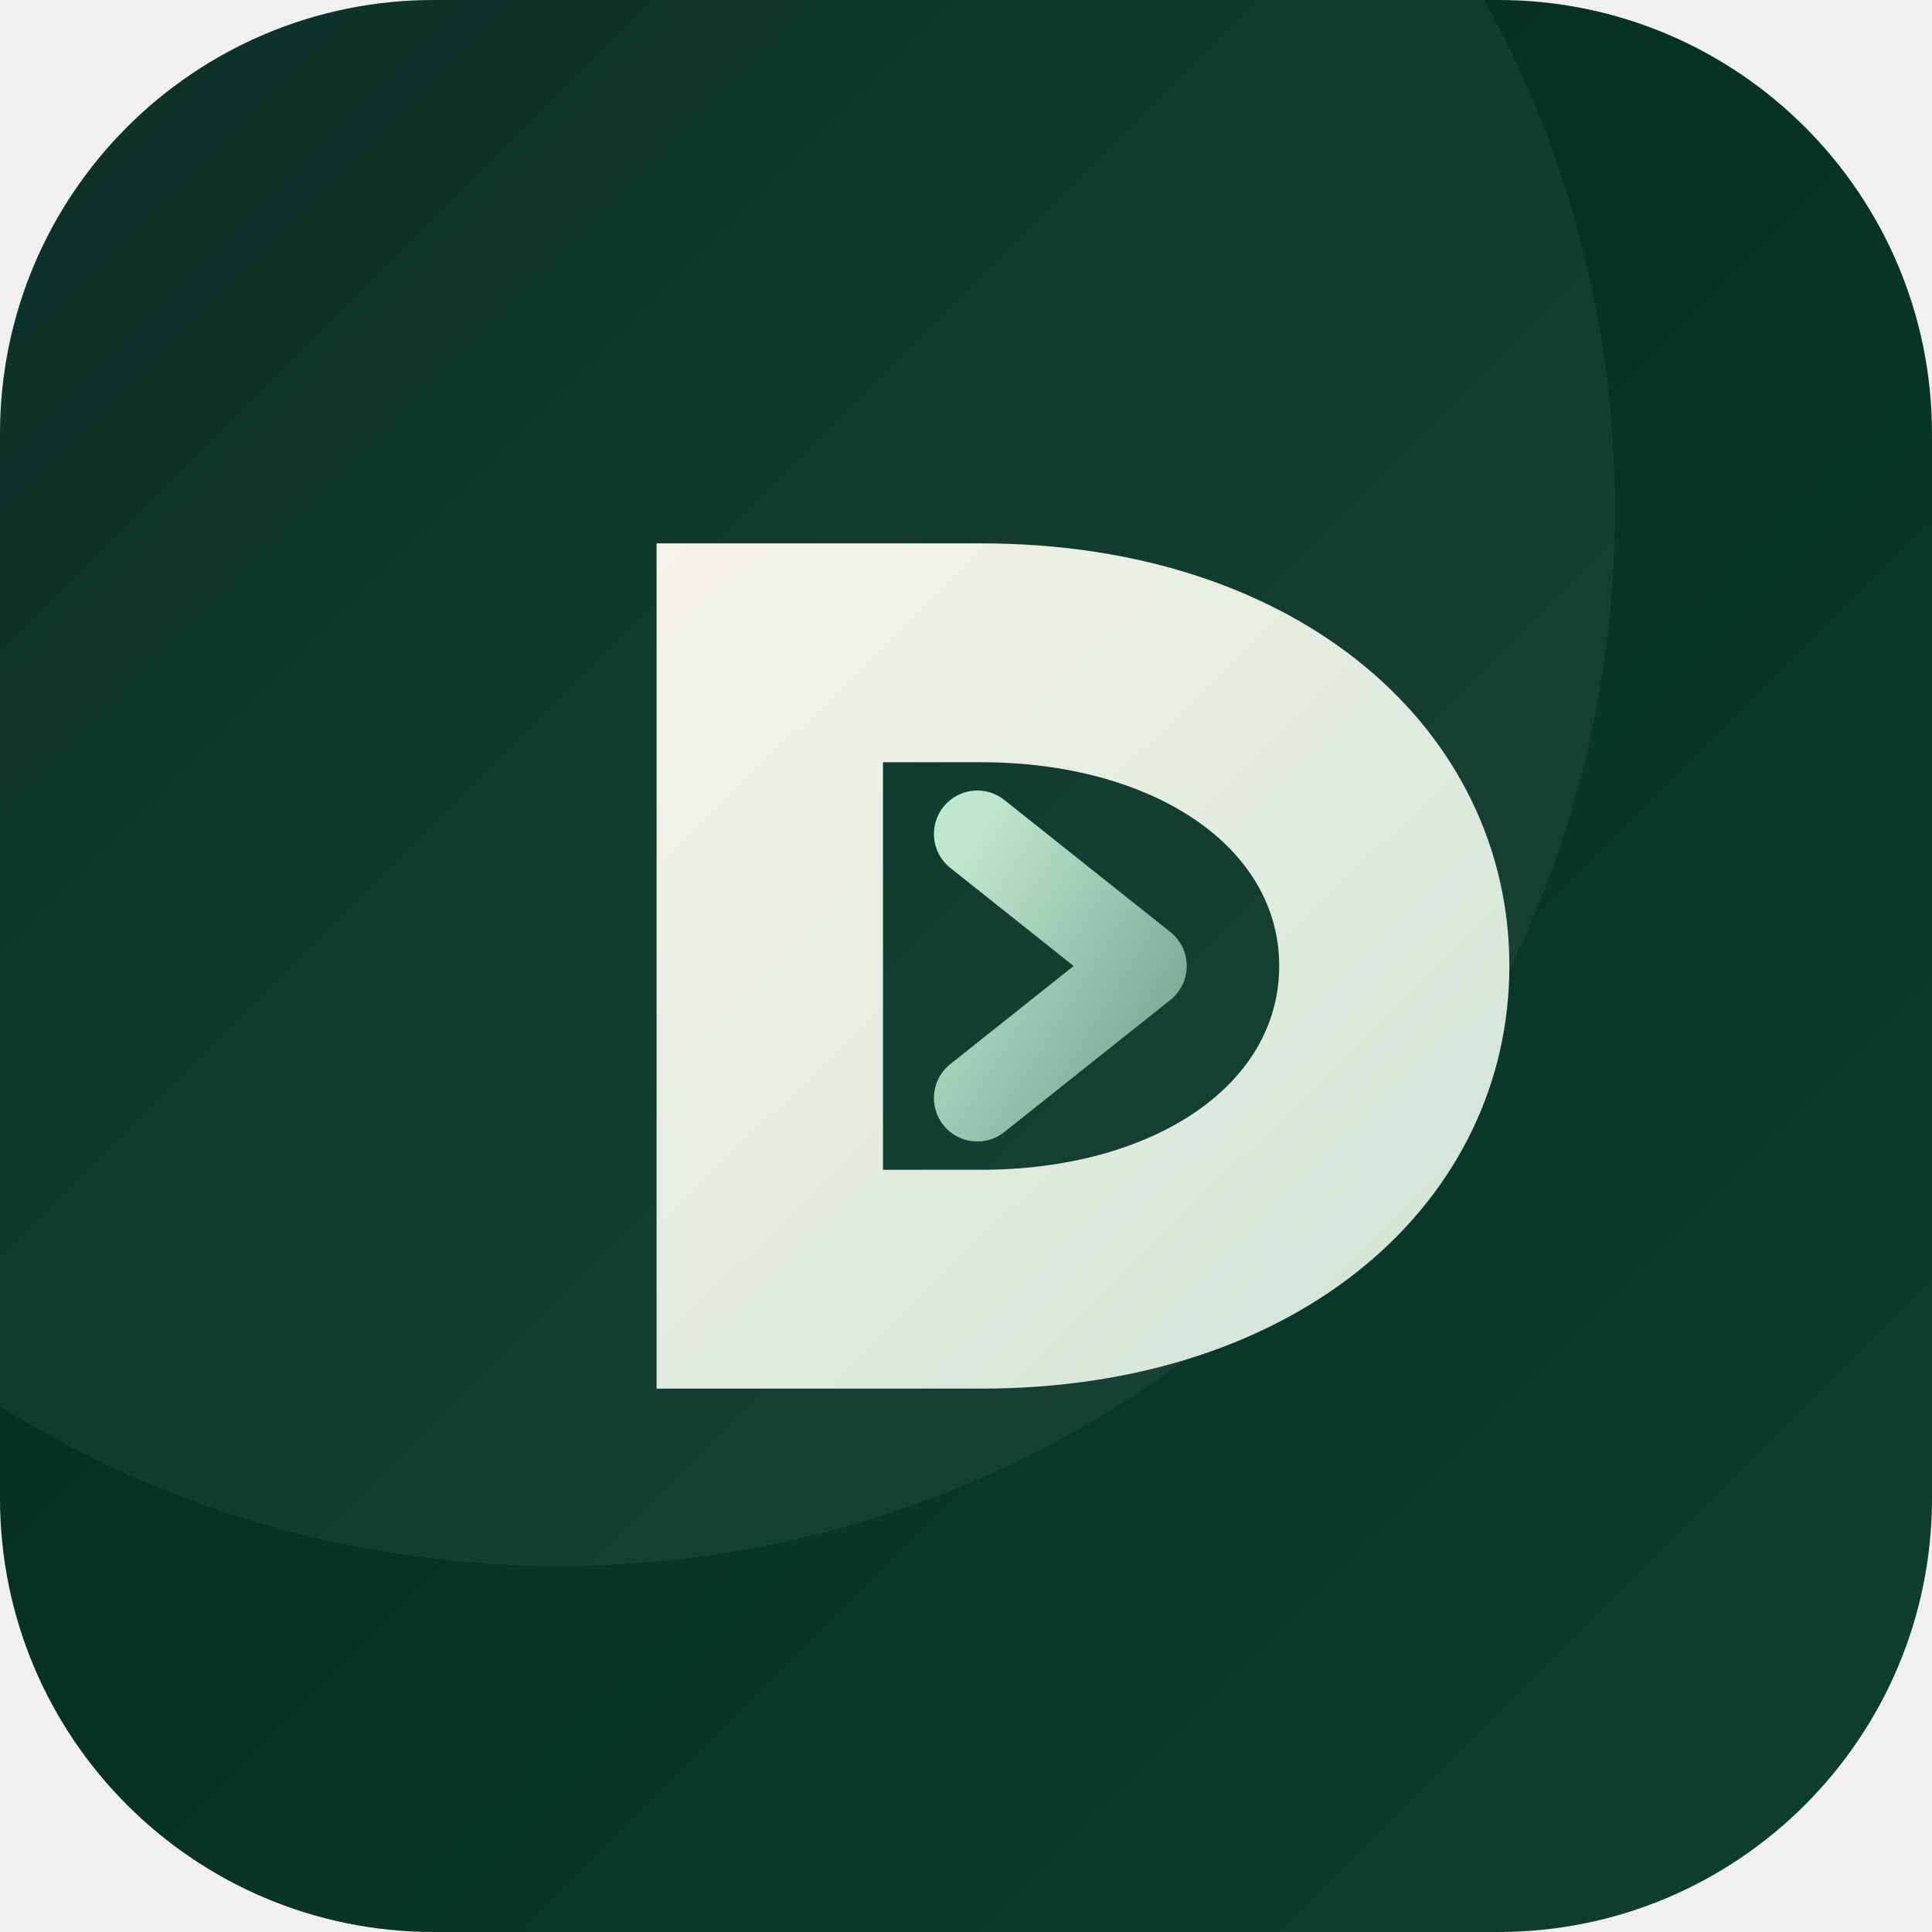
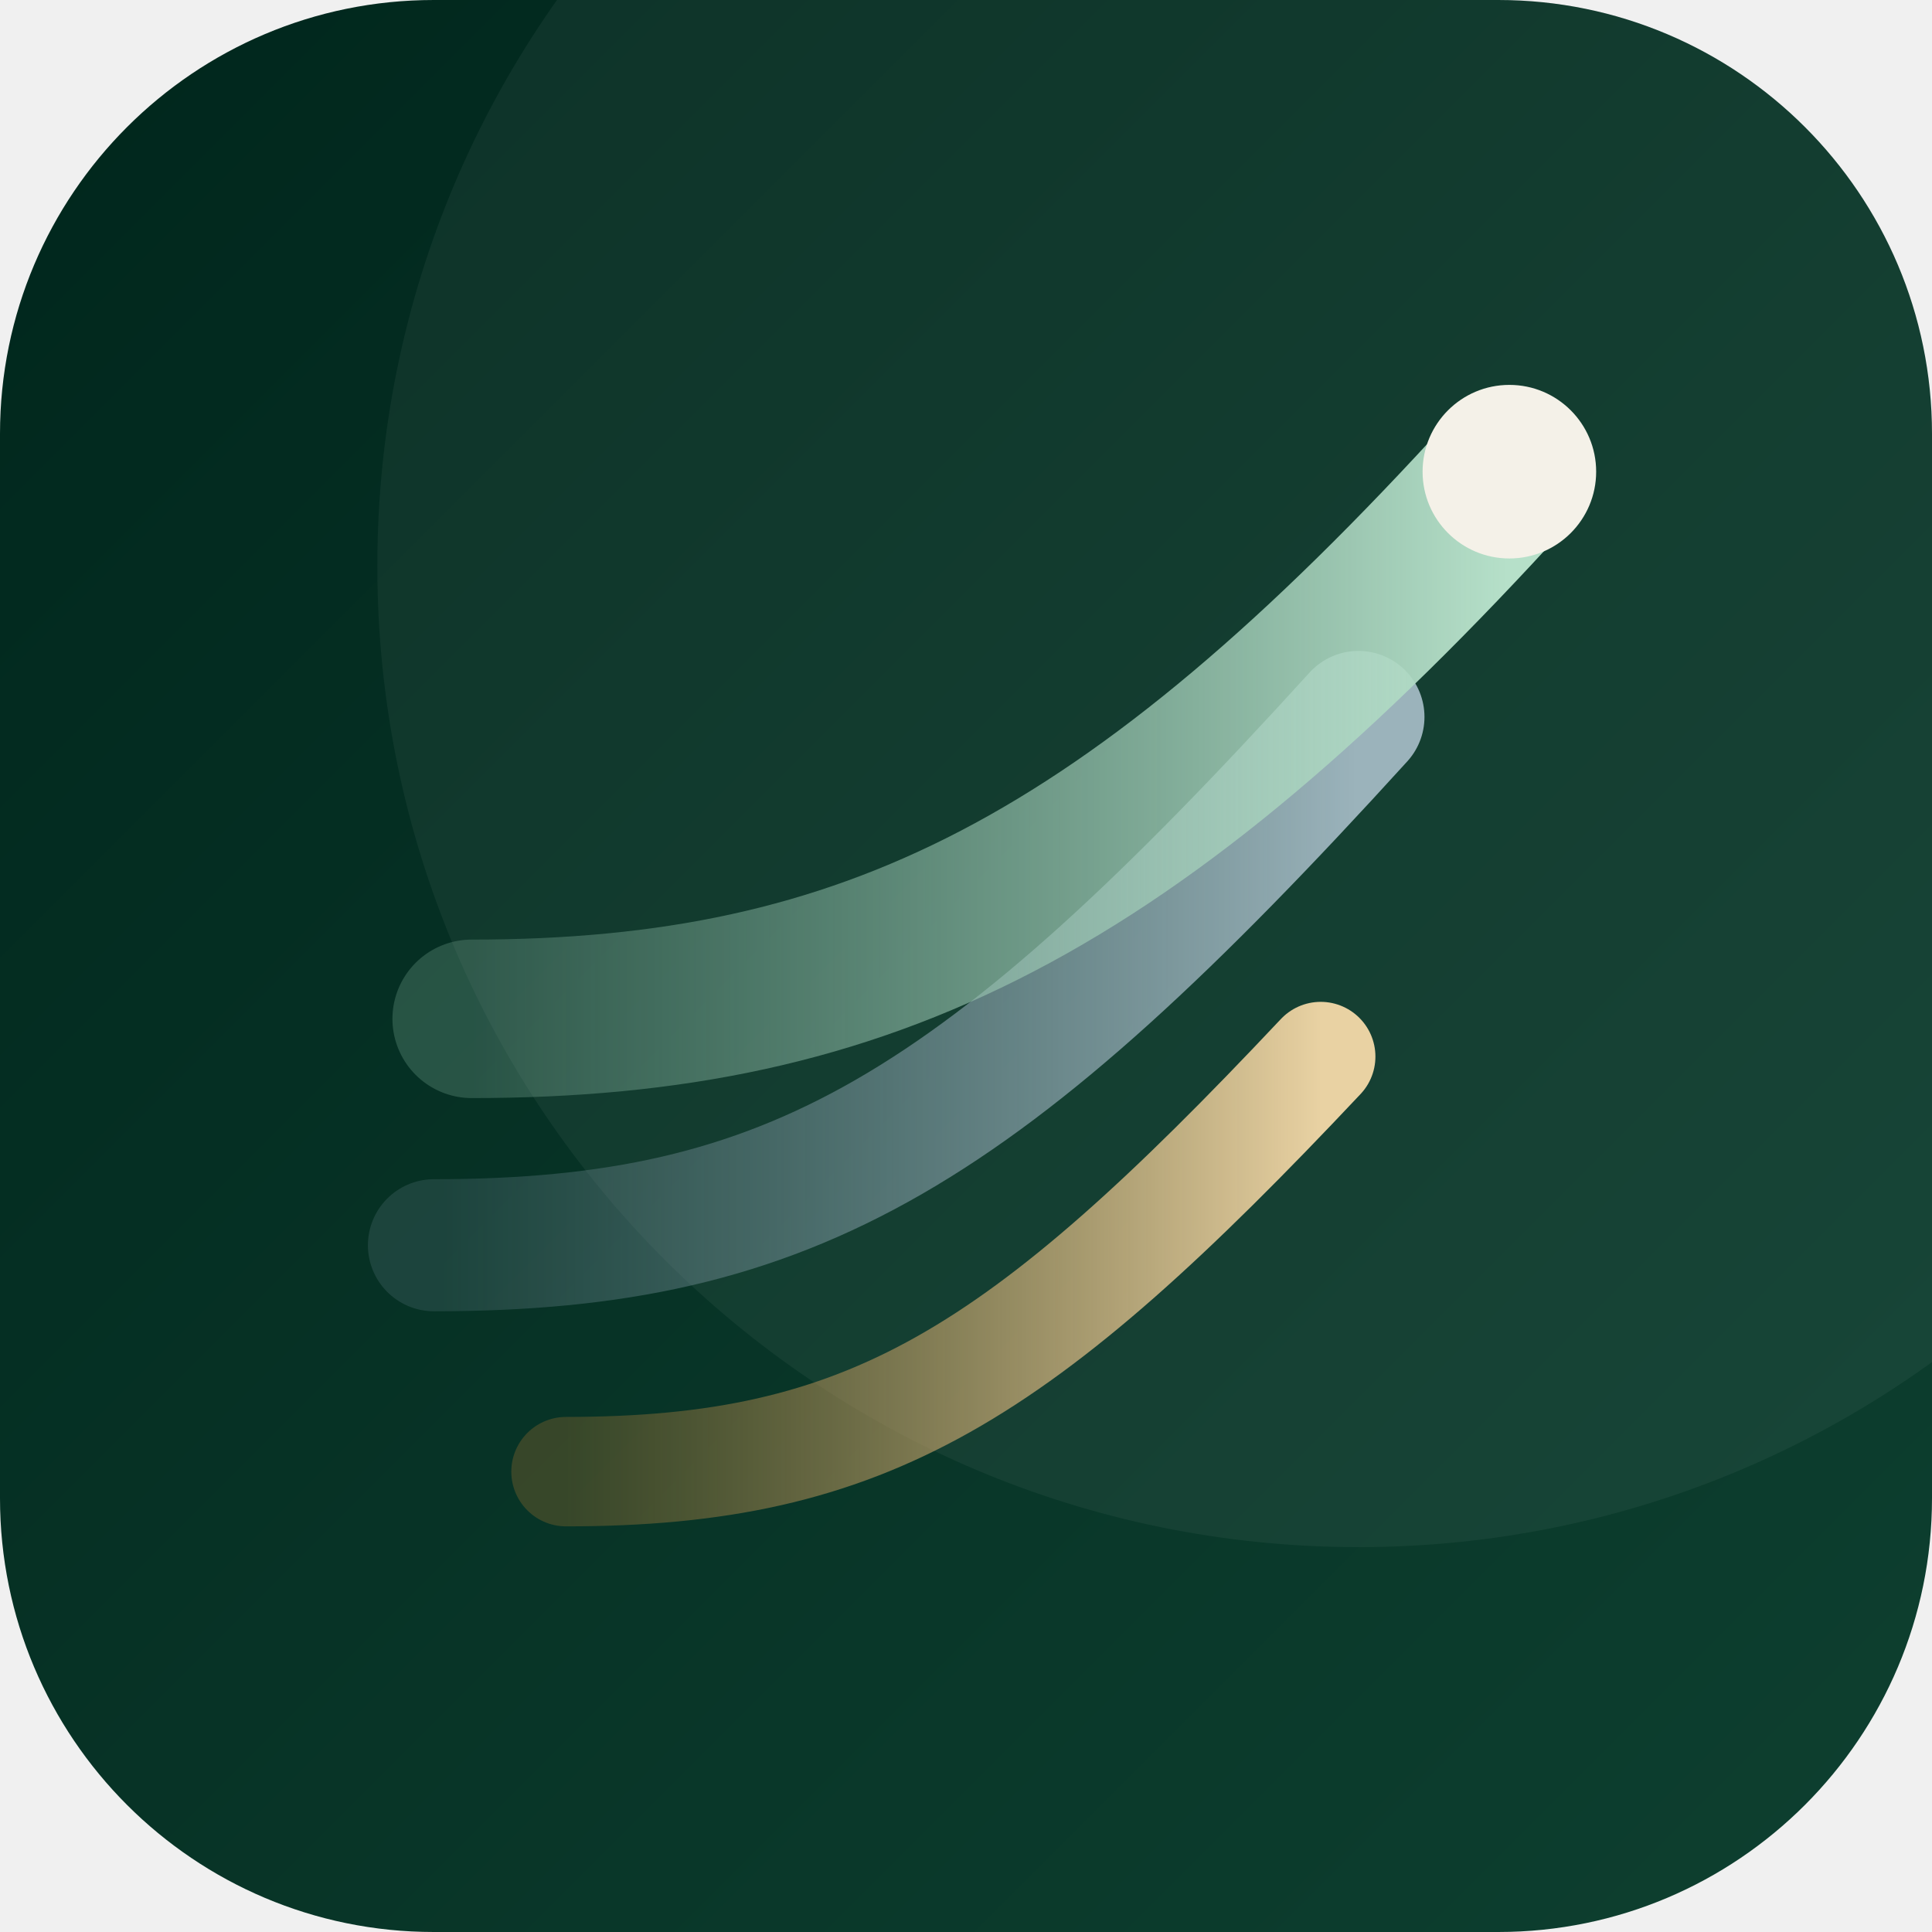
<svg xmlns="http://www.w3.org/2000/svg" viewBox="0 0 64 64" width="64" height="64">
  <defs>
    <linearGradient id="bg" x1="0" y1="0" x2="1" y2="1">
      <stop offset="0" stop-color="#00261c" />
      <stop offset="1" stop-color="#0e4030" />
    </linearGradient>
-     <linearGradient id="dlt" x1="0" y1="0" x2="1" y2="1">
-       <stop offset="0" stop-color="#f6f3ea" />
-       <stop offset="1" stop-color="#cfe3d6" />
+     <linearGradient id="r1" x1="0" y1="0" x2="1" y2="0">
+       <stop offset="0" stop-color="#5e7a82" stop-opacity="0.25" />
+       <stop offset="1" stop-color="#9bb3bb" />
    </linearGradient>
-     <linearGradient id="chv" x1="0" y1="0" x2="1" y2="1">
-       <stop offset="0" stop-color="#bfe6cf" />
-       <stop offset="1" stop-color="#79a694" />
+     <linearGradient id="r2" x1="0" y1="0" x2="1" y2="0">
+       <stop offset="0" stop-color="#79a694" stop-opacity="0.3" />
+       <stop offset="1" stop-color="#b6e0c9" />
    </linearGradient>
-     <clipPath id="r">
+     <linearGradient id="r3" x1="0" y1="0" x2="1" y2="0">
+       <stop offset="0" stop-color="#8f6a2e" stop-opacity="0.35" />
+       <stop offset="1" stop-color="#e9d2a3" />
+     </linearGradient>
+     <clipPath id="cl">
      <rect width="64" height="64" rx="14.37" />
    </clipPath>
  </defs>
-   <g clip-path="url(#r)">
+   <g clip-path="url(#cl)">
    <g transform="scale(0.0625)">
      <rect width="1024" height="1024" fill="url(#bg)" />
-       <circle cx="296" cy="270" r="560" fill="#ffffff" opacity="0.05" />
-       <path fill="url(#dlt)" fill-rule="evenodd" d="M348 288 L520 288 C690 288 800 388 800 512 C800 636 690 736 520 736 L348 736 Z M468 404 L520 404 C610 404 678 448 678 512 C678 576 610 620 520 620 L468 620 Z" />
-       <path fill="none" stroke="url(#chv)" stroke-width="46" stroke-linecap="round" stroke-linejoin="round" d="M518 442 L606 512 L518 582" />
+       <circle cx="720" cy="300" r="520" fill="#ffffff" opacity="0.05" />
+       <g fill="none" stroke-linecap="round">
+         <path stroke="url(#r1)" stroke-width="70" d="M230 660 C420 660 520 600 720 380" />
+         <path stroke="url(#r2)" stroke-width="84" d="M250 540 C460 540 600 470 800 250" />
+         <path stroke="url(#r3)" stroke-width="58" d="M300 780 C460 780 540 730 700 560" />
+       </g>
+       <circle cx="800" cy="250" r="46" fill="#f4f1e8" />
    </g>
  </g>
</svg>
